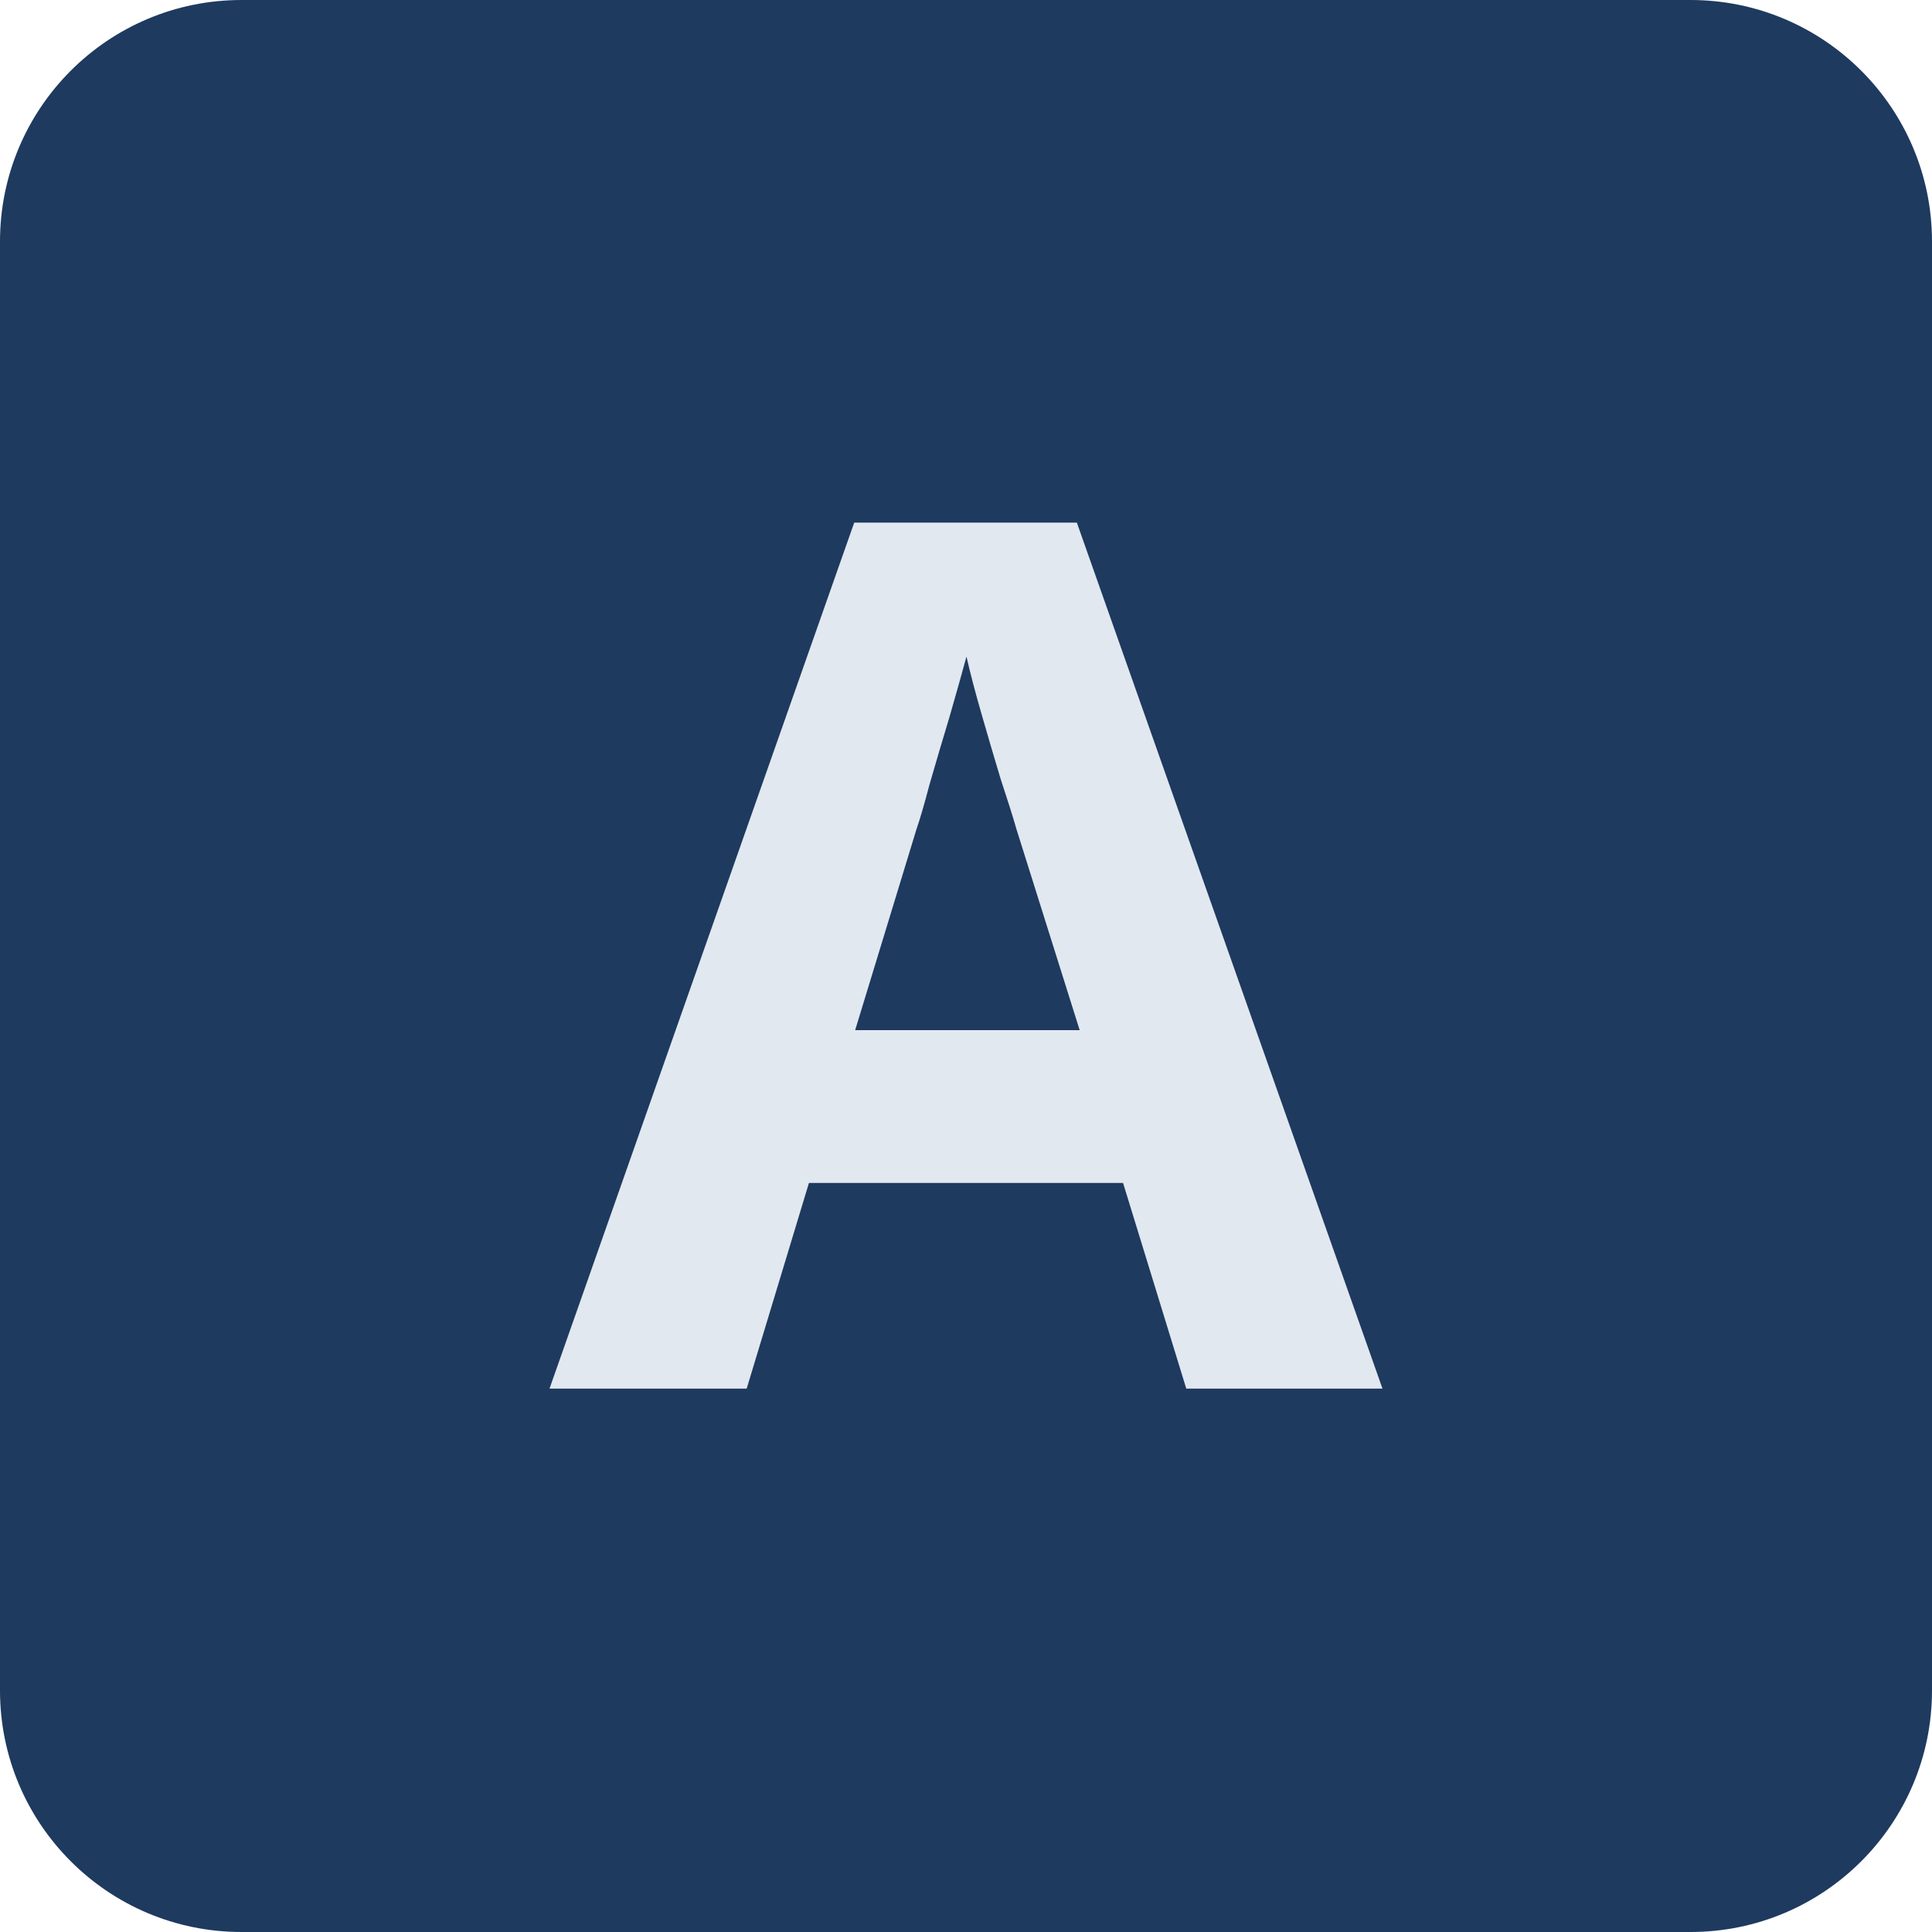
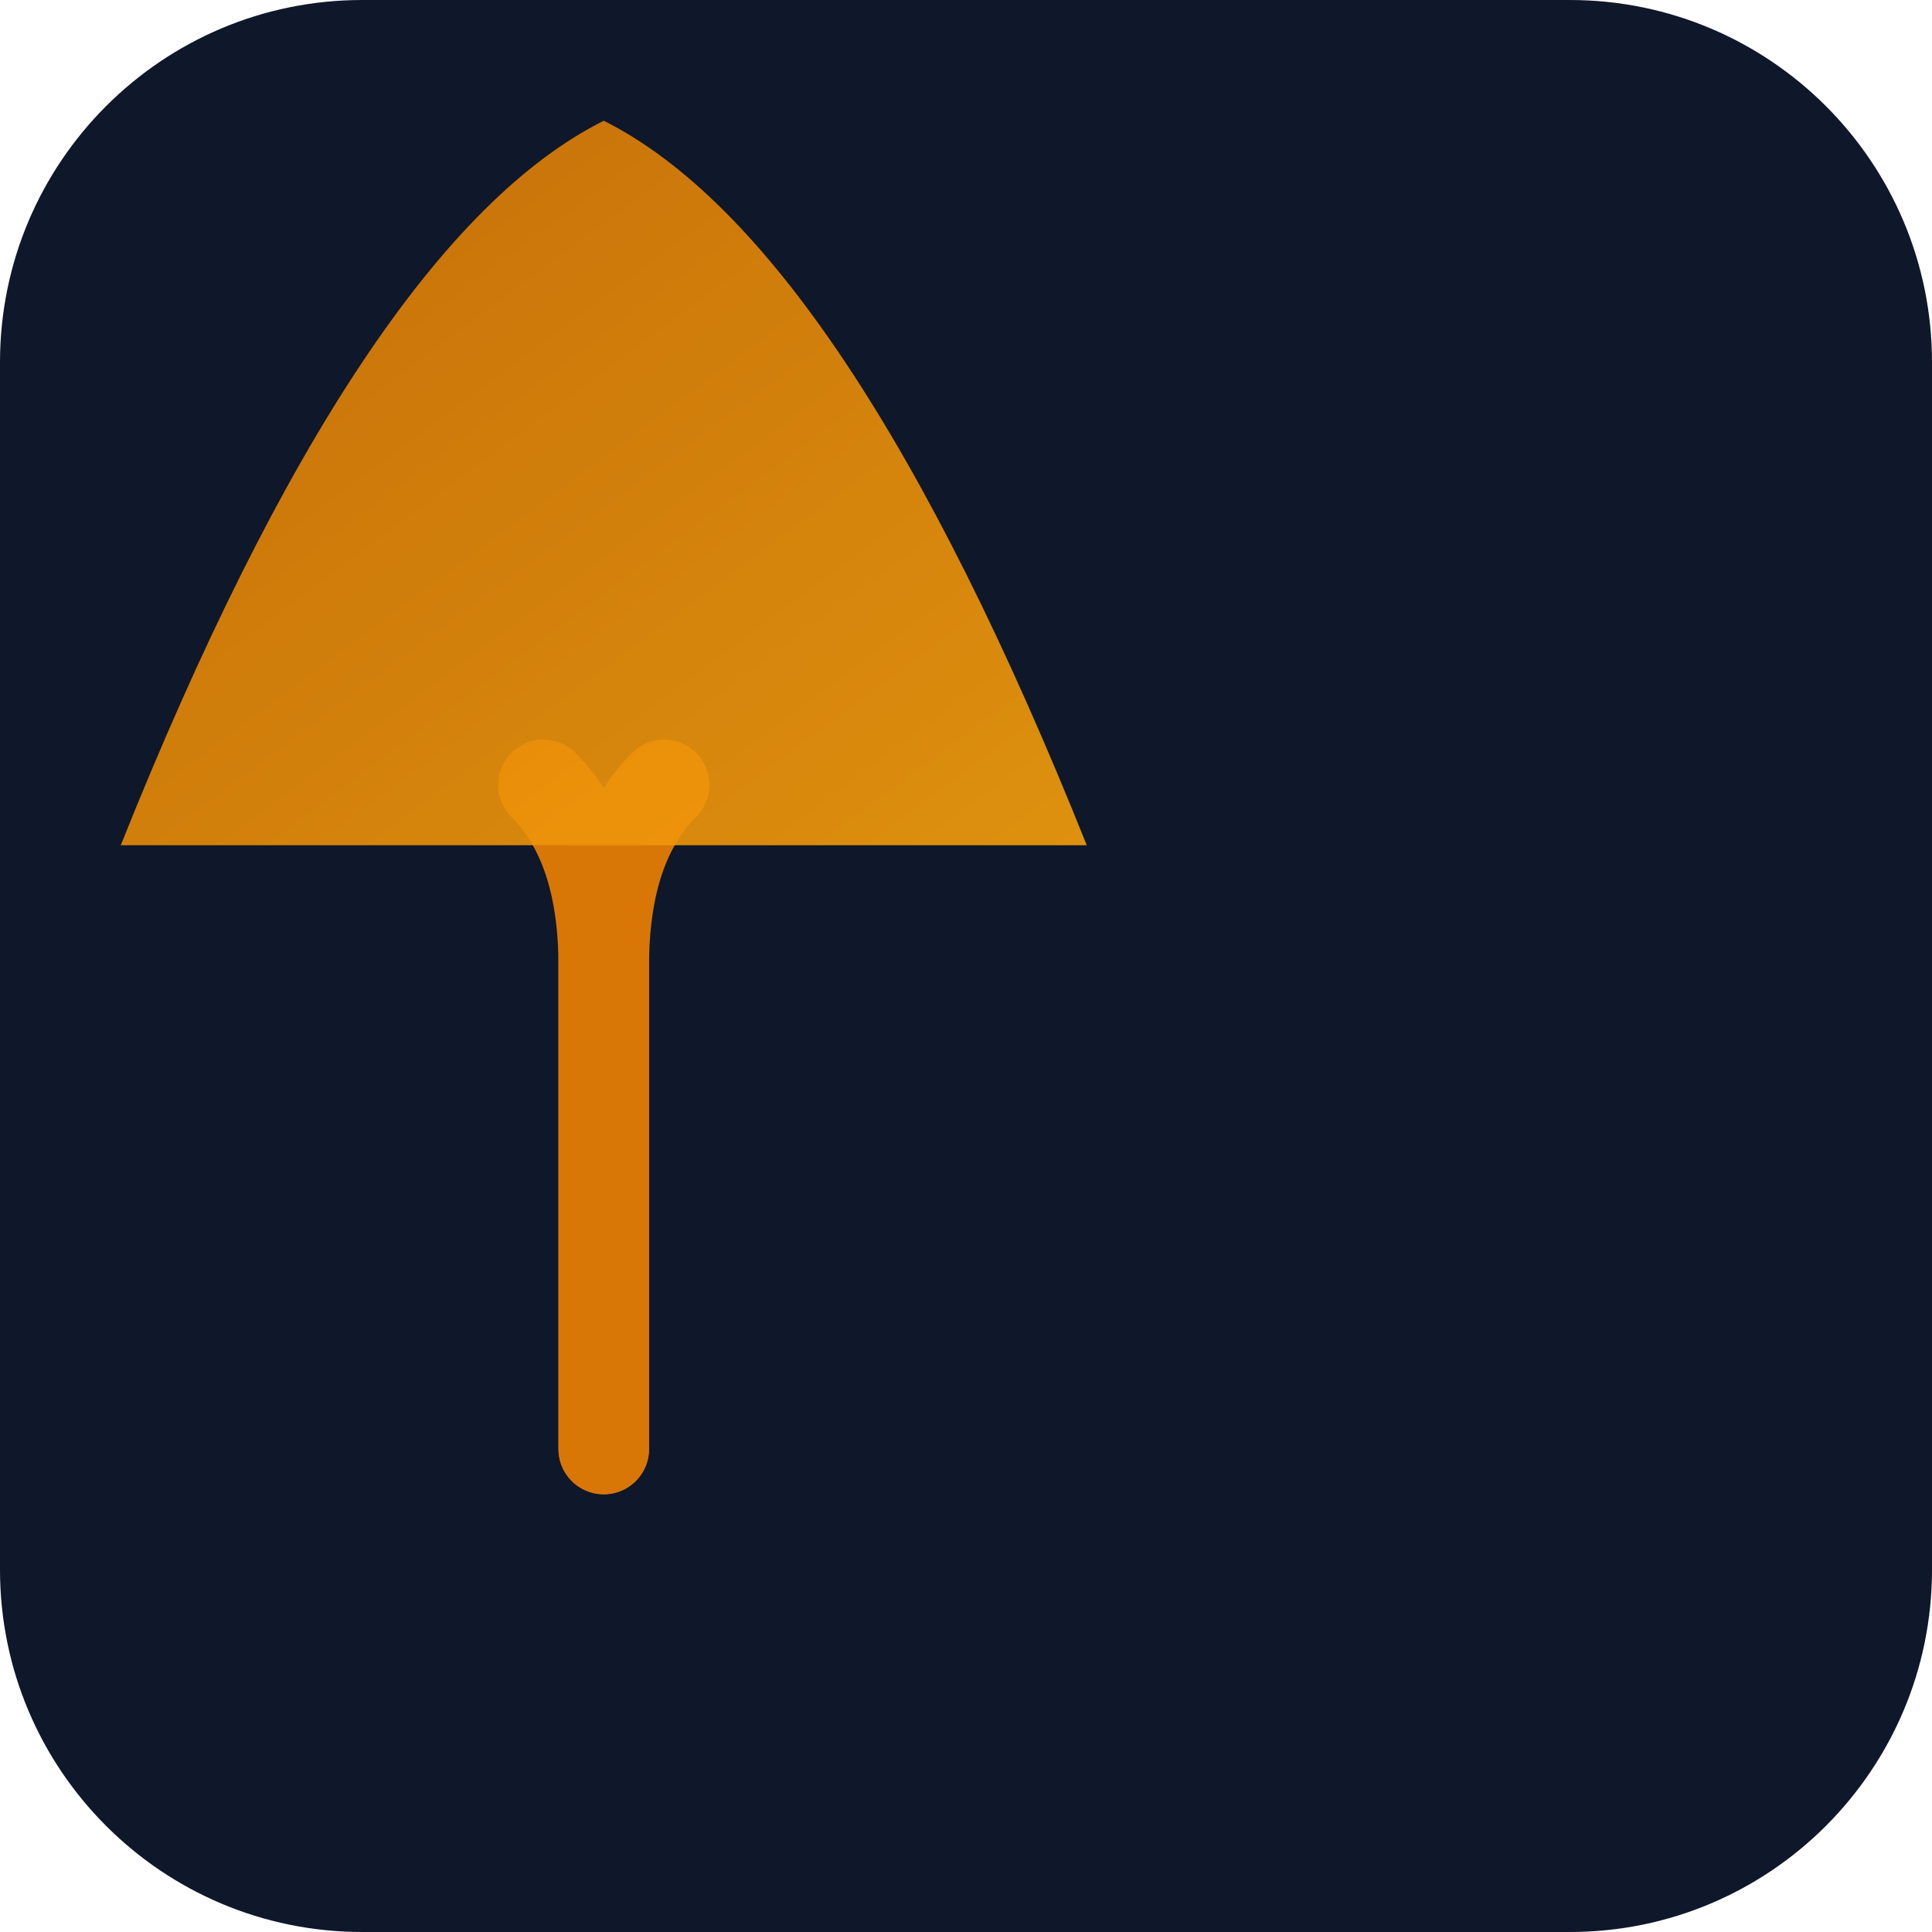
- <svg xmlns="http://www.w3.org/2000/svg" viewBox="0 0 32 32">
-   <rect width="32" height="32" rx="4" fill="#1e3a5f" />
-   <text x="16" y="23" font-family="system-ui, sans-serif" font-size="20" text-anchor="middle" fill="#e2e8f0" font-weight="bold">A</text>
+ <svg xmlns="http://www.w3.org/2000/svg" viewBox="0 0 32 32" width="32" height="32">
+   <defs>
+     <linearGradient id="fg" x1="0%" y1="0%" x2="100%" y2="100%">
+       <stop offset="0%" stop-color="#d97706" />
+       <stop offset="100%" stop-color="#f59e0b" />
+     </linearGradient>
+   </defs>
+   <rect width="32" height="32" rx="6" fill="#0f172a" />
+   <path d="M10 24 L10 16 Q10 14 9 13" stroke="#d97706" stroke-width="1.5" fill="none" stroke-linecap="round" />
+   <path d="M10 24 L10 16 Q10 14 11 13" stroke="#d97706" stroke-width="1.5" fill="none" stroke-linecap="round" />
+   <path d="M2 14 Q6 4 10 2 Q14 4 18 14" fill="url(#fg)" opacity="0.9" />
</svg>
